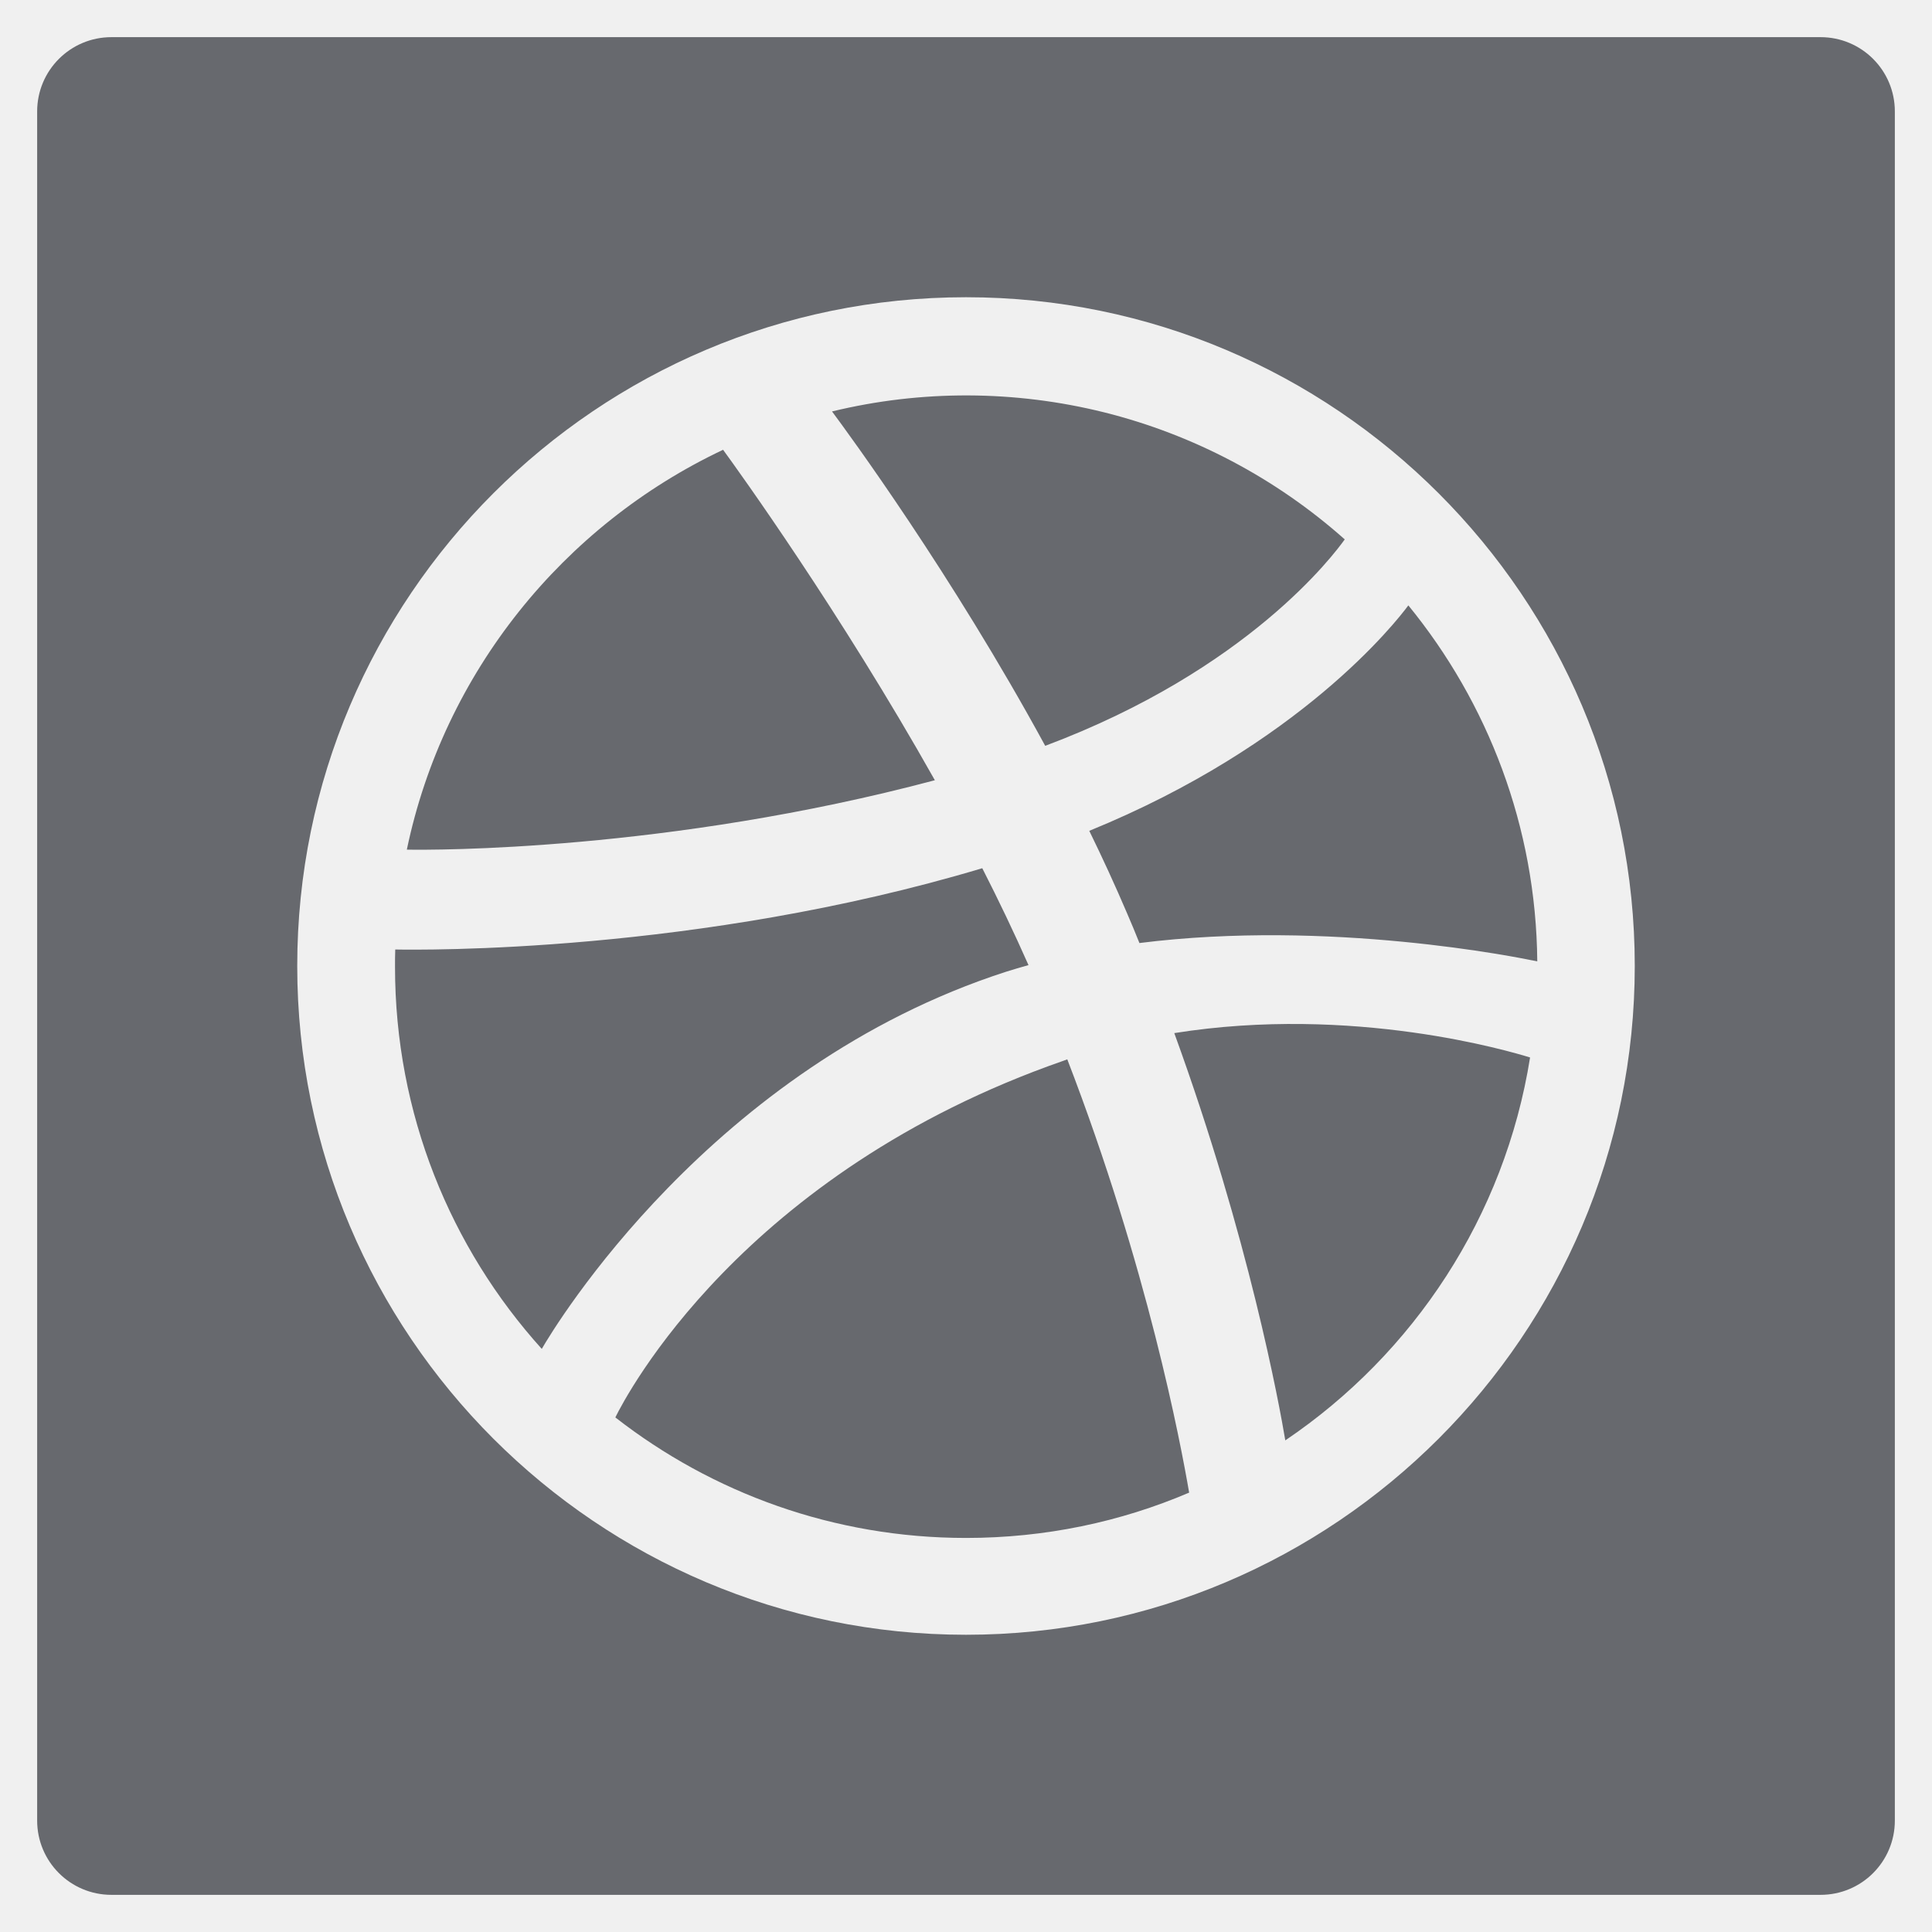
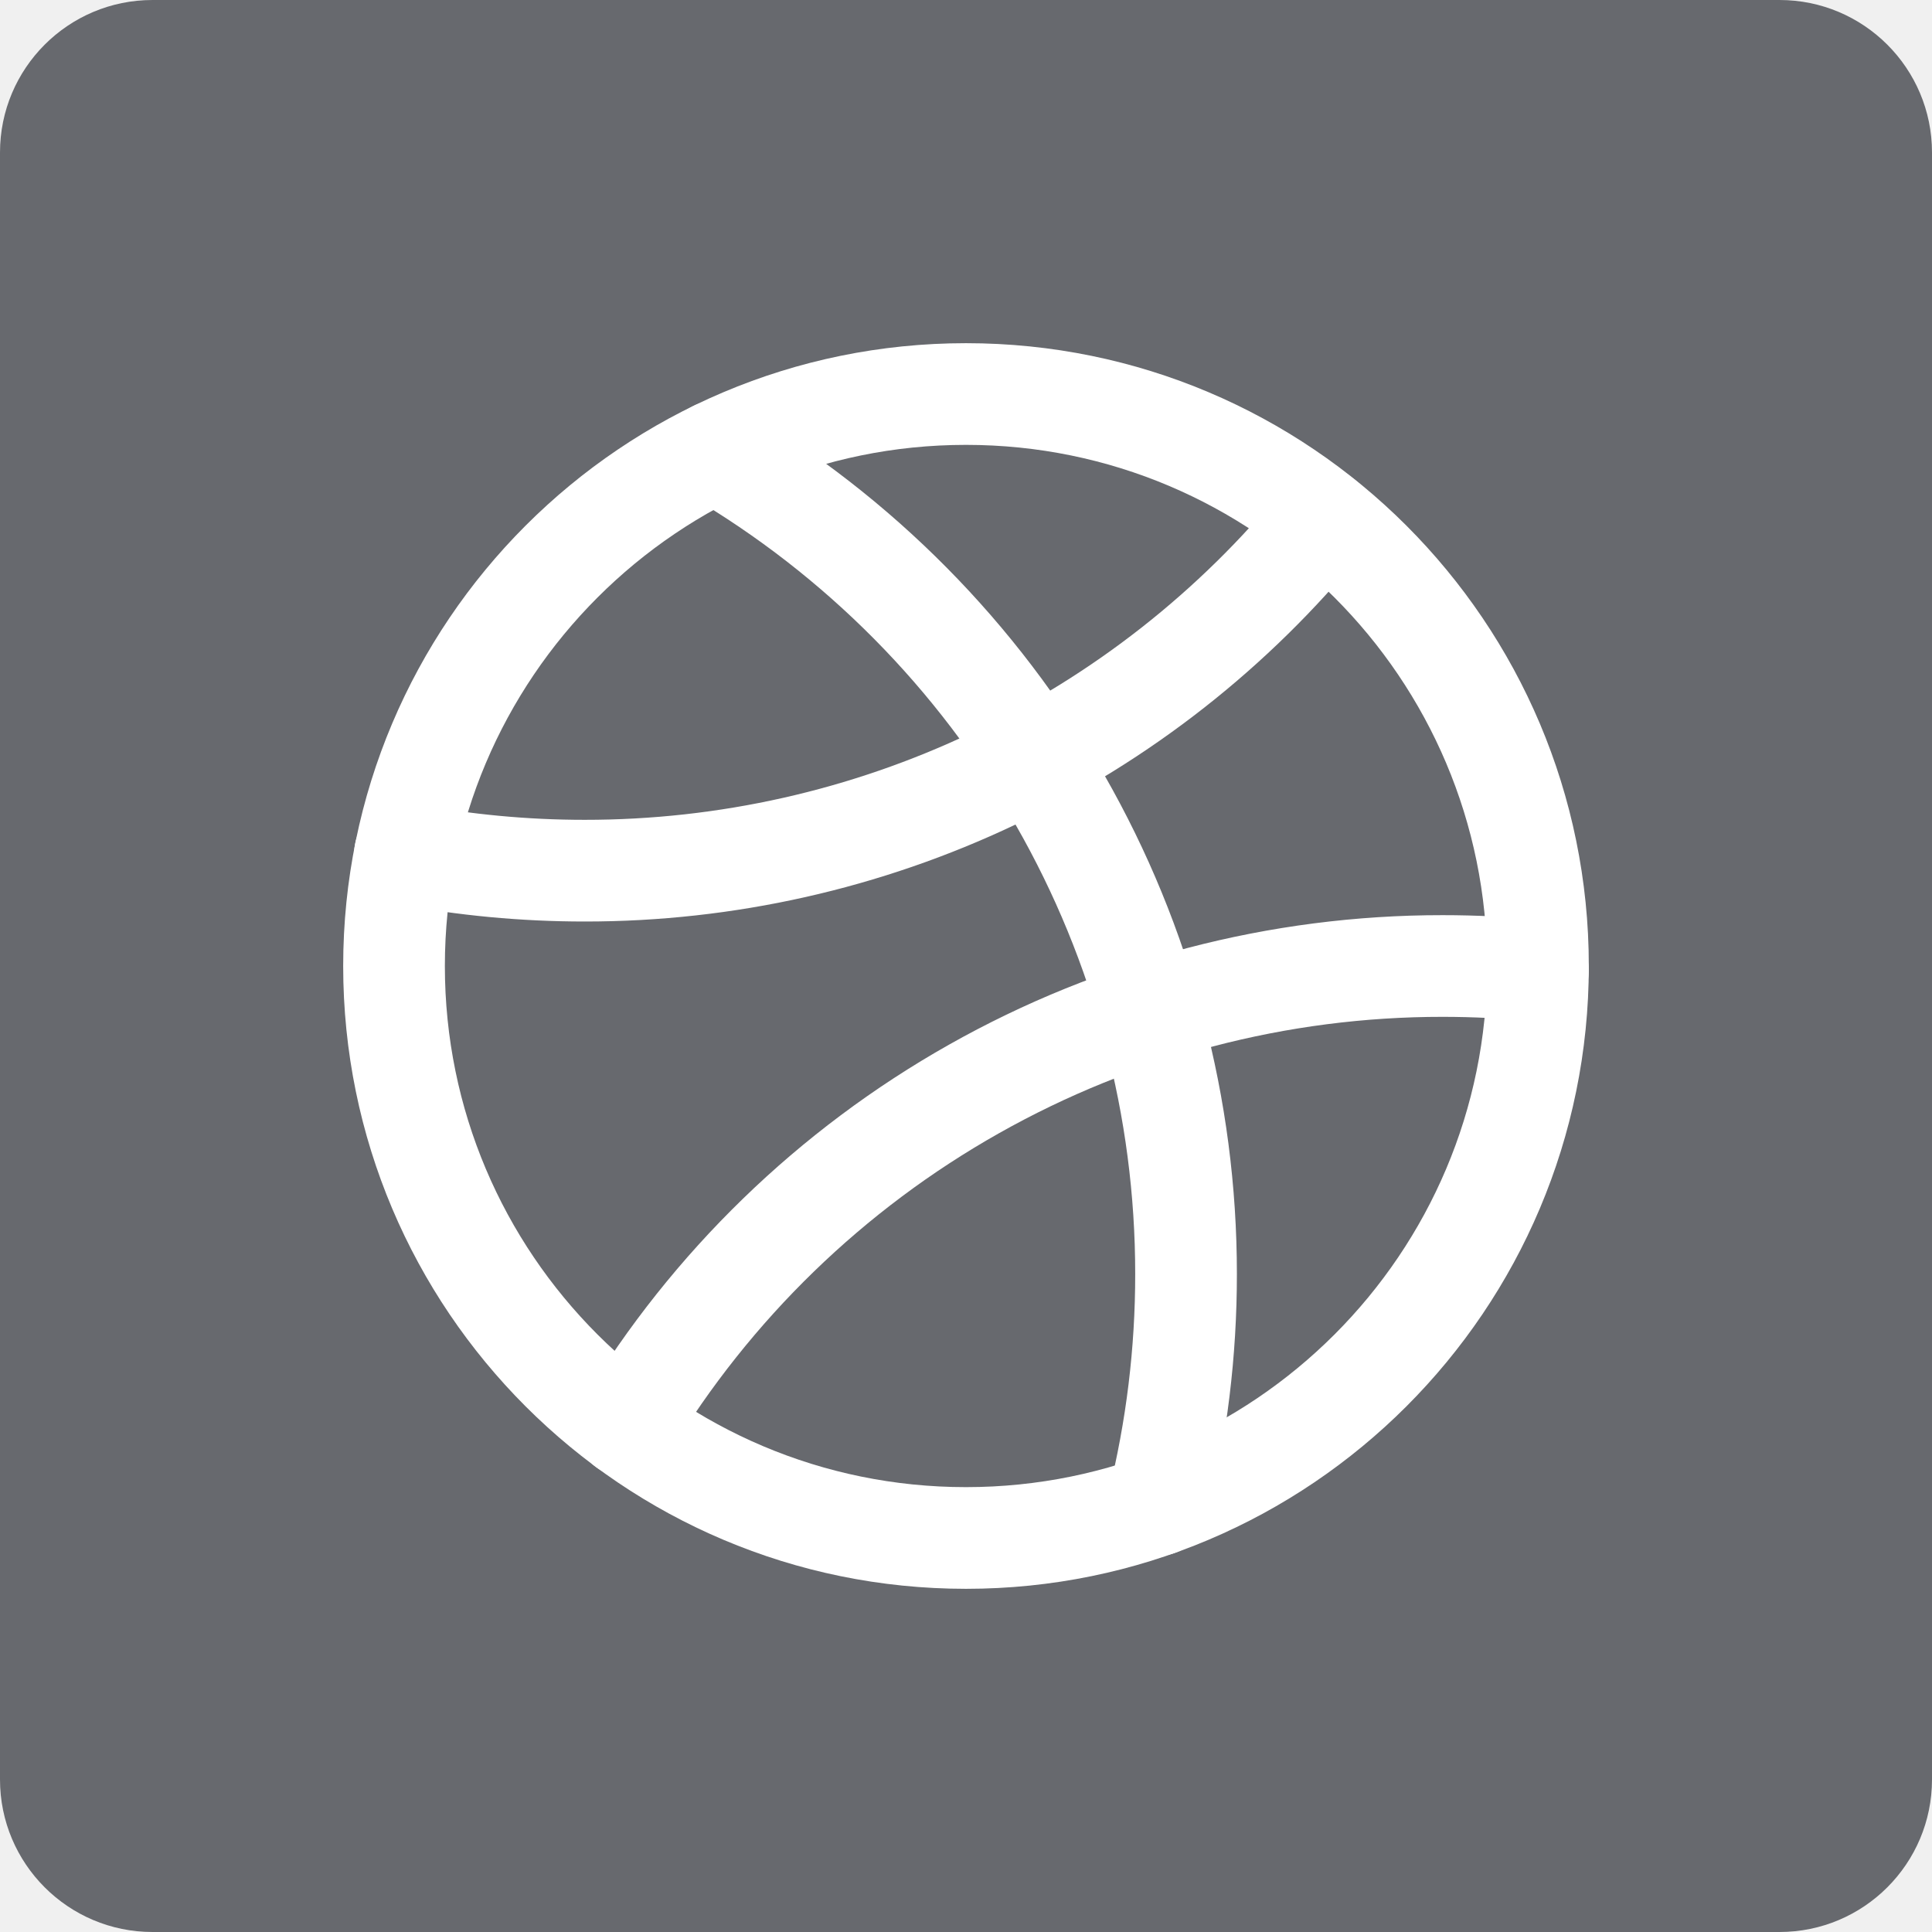
- <svg xmlns="http://www.w3.org/2000/svg" width="26" height="26" viewBox="0 0 26 26" fill="none">
-   <path d="M12.581 10.5C11.306 8.234 9.934 6.331 9.731 6.053C7.581 7.069 5.972 9.05 5.475 11.434C5.819 11.441 8.988 11.456 12.581 10.5ZM14.659 11.181C14.838 11.547 15.009 11.919 15.169 12.294C15.225 12.425 15.281 12.556 15.334 12.691C17.891 12.369 20.434 12.884 20.688 12.938C20.672 11.122 20.022 9.456 18.953 8.147C18.788 8.369 17.5 10.022 14.659 11.181ZM24.5 0.5H1.5C0.947 0.5 0.5 0.947 0.5 1.5V24.5C0.5 25.053 0.947 25.5 1.5 25.5H24.5C25.053 25.5 25.5 25.053 25.5 24.5V1.5C25.5 0.947 25.053 0.5 24.5 0.5ZM13 22C8.037 22 4 17.962 4 13C4 8.037 8.037 4 13 4C17.962 4 22 8.037 22 13C22 17.962 17.962 22 13 22ZM15.803 13.903C16.809 16.666 17.219 18.916 17.297 19.384C19.022 18.219 20.25 16.372 20.591 14.231C20.328 14.15 18.212 13.519 15.803 13.903ZM13.537 13.078C13.637 13.047 13.738 13.016 13.841 12.988C13.647 12.55 13.438 12.113 13.219 11.684C9.381 12.834 5.653 12.784 5.319 12.778C5.316 12.856 5.316 12.934 5.316 13.012C5.316 14.988 6.062 16.791 7.291 18.153C7.463 17.853 9.572 14.359 13.537 13.078ZM18.097 7.259C17.172 6.436 16.06 5.849 14.859 5.549C13.657 5.25 12.4 5.245 11.197 5.537C11.409 5.822 12.806 7.722 14.066 10.037C16.8 9.012 17.956 7.456 18.097 7.259ZM14.312 14.275C9.978 15.784 8.419 18.794 8.281 19.075C9.584 20.091 11.222 20.697 13 20.697C14.066 20.697 15.081 20.481 16.003 20.087C15.887 19.413 15.444 17.062 14.363 14.256L14.312 14.275Z" fill="#67696E" />
+ <svg xmlns="http://www.w3.org/2000/svg" width="38" height="38" viewBox="0 0 38 38" fill="none">
+   <rect width="38" height="38" rx="3" fill="#67696E" />
+   <g clip-path="url(#clip0_2019_19399)">
+     <path d="M19 30.25C25.213 30.25 30.25 25.213 30.25 19C30.25 12.787 25.213 7.75 19 7.75C12.787 7.75 7.75 12.787 7.75 19C7.75 25.213 12.787 30.25 19 30.25Z" stroke="white" stroke-width="2" stroke-linecap="round" stroke-linejoin="round" />
+     <path d="M12.32 28.055C13.989 25.29 16.345 23.004 19.158 21.418C21.97 19.831 25.146 18.998 28.375 19C29.007 19 29.632 19.032 30.25 19.093" stroke="white" stroke-width="2" stroke-linecap="round" stroke-linejoin="round" />
+     <path d="M26.03 10.222C24.274 12.38 22.058 14.12 19.544 15.315C17.031 16.509 14.282 17.127 11.499 17.125C10.313 17.125 9.13 17.014 7.965 16.792" stroke="white" stroke-width="2" stroke-linecap="round" stroke-linejoin="round" />
+     <path d="M14.07 8.886C16.89 10.54 19.228 12.902 20.852 15.739C22.476 18.576 23.329 21.789 23.328 25.058C23.329 26.589 23.143 28.116 22.774 29.602" stroke="white" stroke-width="2" stroke-linecap="round" stroke-linejoin="round" />
+   </g>
+   <defs>
+     <clipPath id="clip0_2019_19399">
+       <rect width="30" height="30" fill="white" transform="translate(4 4)" />
+     </clipPath>
+   </defs>
</svg>
